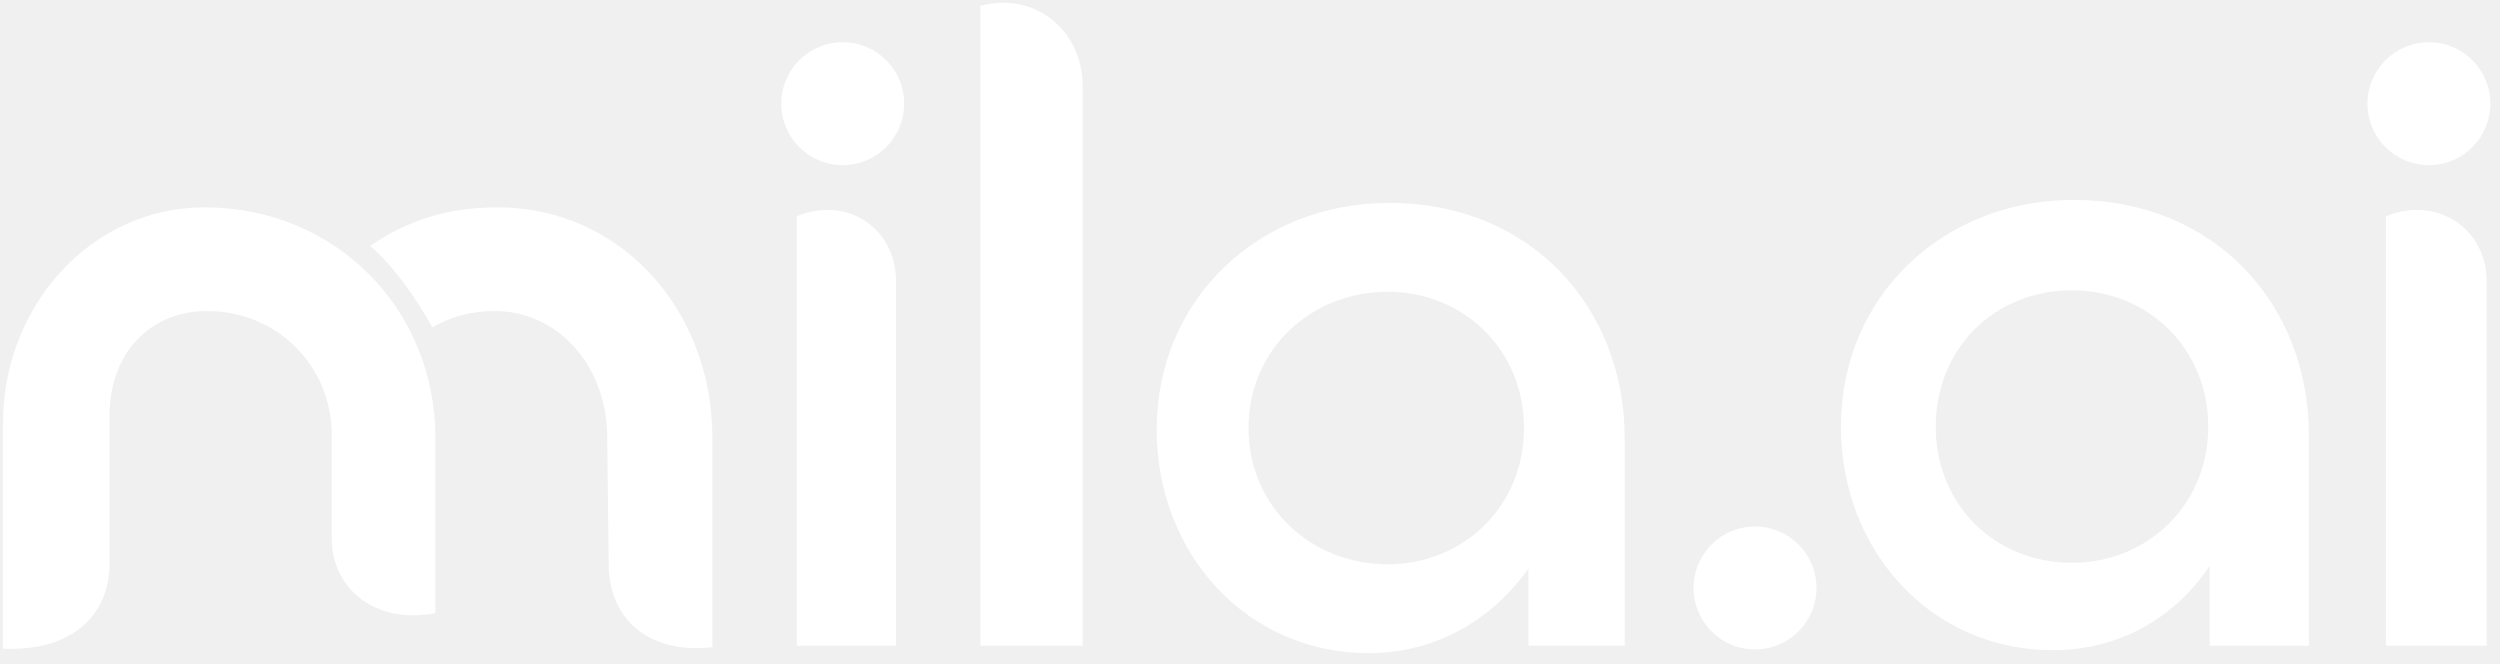
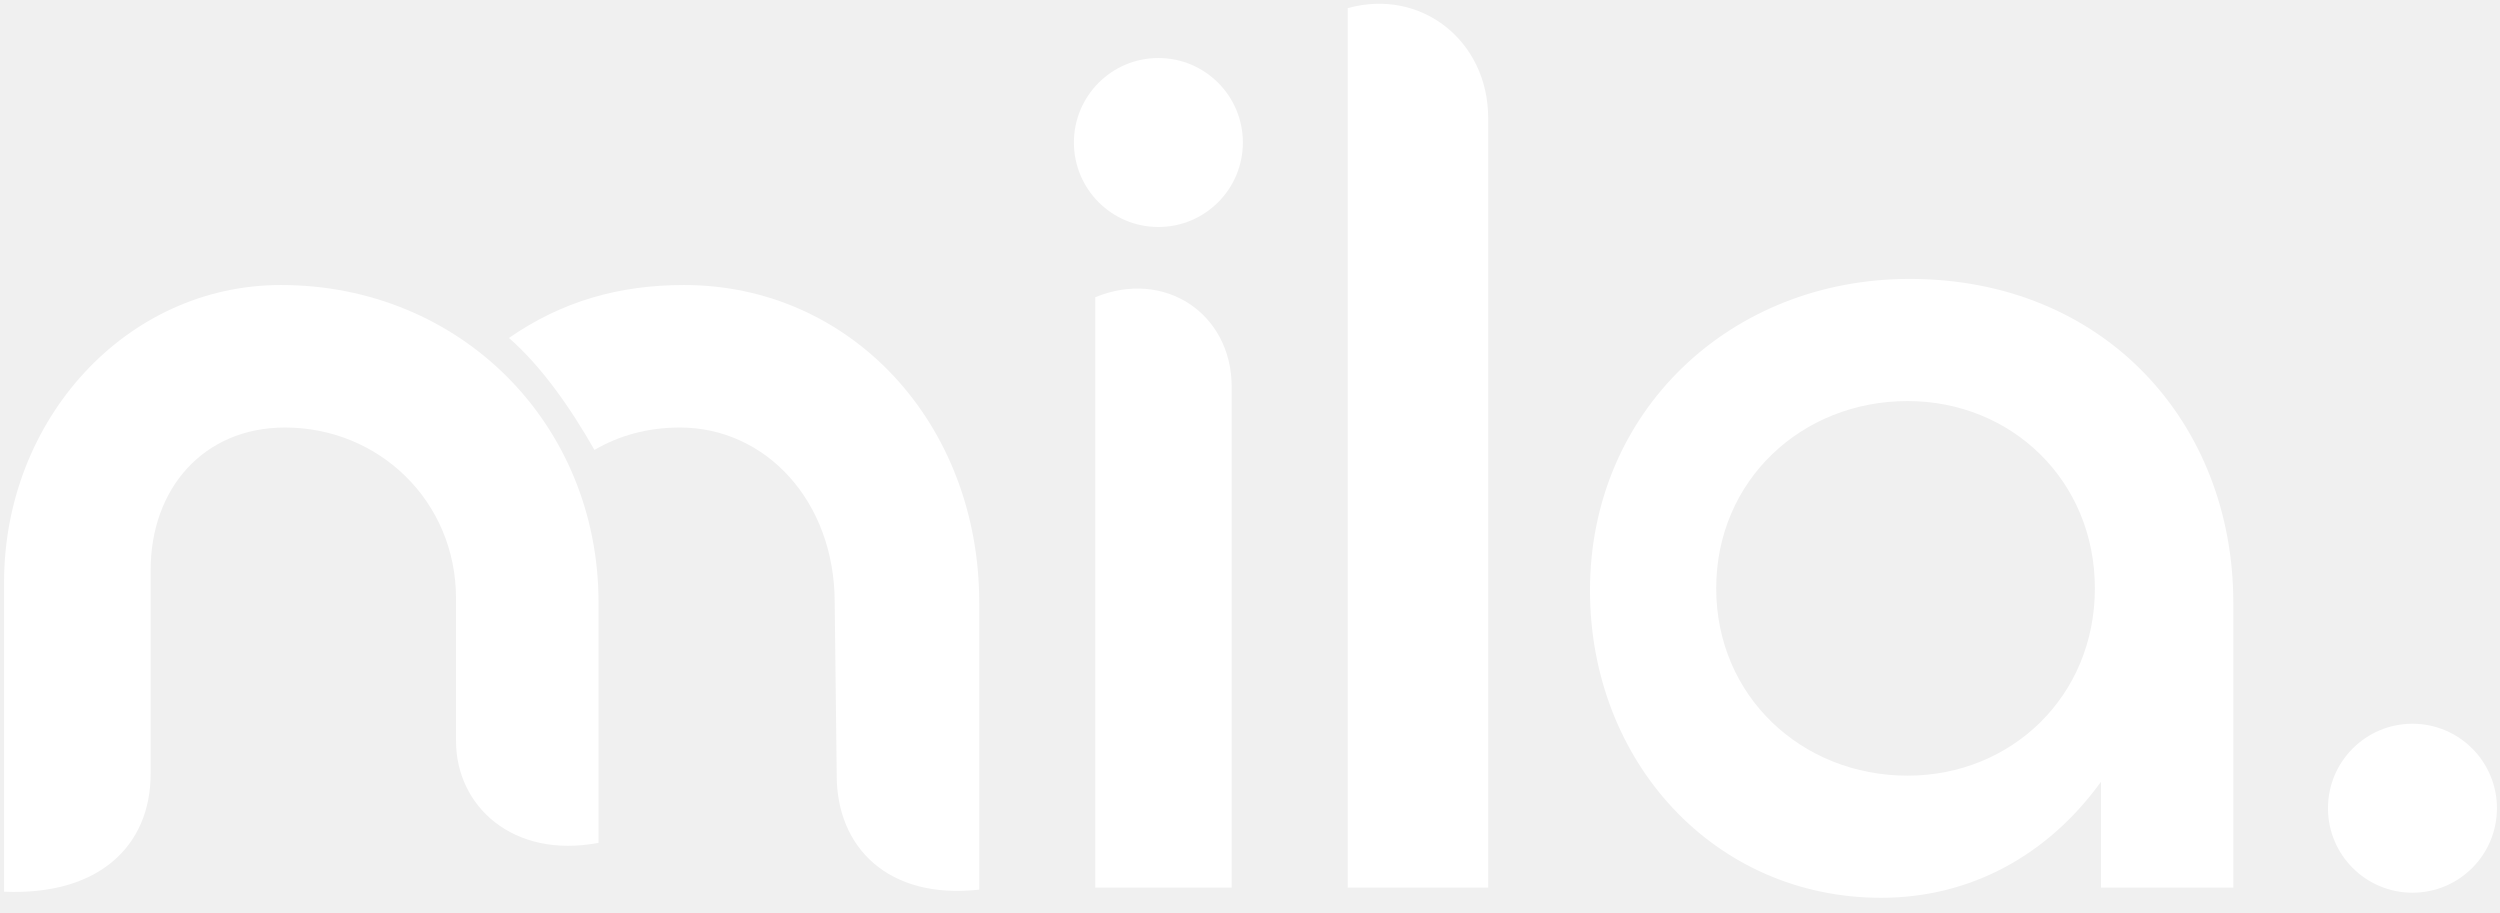
- <svg xmlns="http://www.w3.org/2000/svg" viewBox="0 0 844 224" fill="#FFFFFF" role="img" aria-labelledby="title">
+ <svg xmlns="http://www.w3.org/2000/svg" viewBox="0 0 614 224" fill="#FFFFFF" role="img" aria-labelledby="title">
  <path d="M1 219 L1 143 C1 103 31 70 69 70 C113 70 147 104 147 148 L147 207 C126 211 112 198 112 182 L112 147 C112 123 93 105 70 105 C50 105 37 120 37 140 L37 190 C37 208 24 220 1 219 Z" fill-rule="evenodd" />
  <path d="M125 83 C138 74 152 70 168 70 C209 70 240.5 104 240.5 148 L240.5 218.5 C218 221 205.5 208 205.5 190.5 L205 148 C205 123 188 105 167 105 C159 105 152 107 146 110.5 C140 100 133 90 125 83 Z" fill-rule="evenodd" />
  <path d="M269 73 C286 66 302.5 77 302.5 95 L302.5 218 L269 218 Z" fill-rule="evenodd" />
  <path d="M331 2 C349 -3 365.5 10 365.5 29 L365.5 218 L331 218 Z" fill-rule="evenodd" />
  <path d="M548.5 148 C548.5 104 517 68.5 469 68.5 C425 68.5 390.5 101 390.5 145 C390.5 187 421 220.5 462 220.5 C484 220.5 503 210 516 192 L516 218 L548.5 218 Z M514.5 144.5 C514.5 118 494 98.5 468.5 98.5 C442.5 98.5 421.5 118 421.5 144.5 C421.5 171 442.5 190.5 468.5 190.5 C494 190.5 514.5 171 514.5 144.5 Z" fill-rule="evenodd" />
-   <path d="M779.5 147 C779.5 103 748 67.5 700 67.5 C656 67.5 621.5 100 621.5 144 C621.5 186 652 219.5 693 219.5 C715 219.5 734 209 746 191 L746 218 L779.5 218 Z M745.5 144 C745.5 117.5 725 98 699.5 98 C673.5 98 653.5 117.5 653.5 144 C653.5 170.5 673.5 190 699.5 190 C725 190 745.5 170.5 745.5 144 Z" fill-rule="evenodd" />
-   <path d="M805.5 73 C822.5 66 839.5 77 839.5 95 L839.5 218 L805.5 218 Z" fill-rule="evenodd" />
  <circle cx="284.5" cy="35" r="20.75" />
  <circle cx="592.5" cy="198.5" r="20.75" />
-   <circle cx="820" cy="35" r="20.75" />
</svg>
